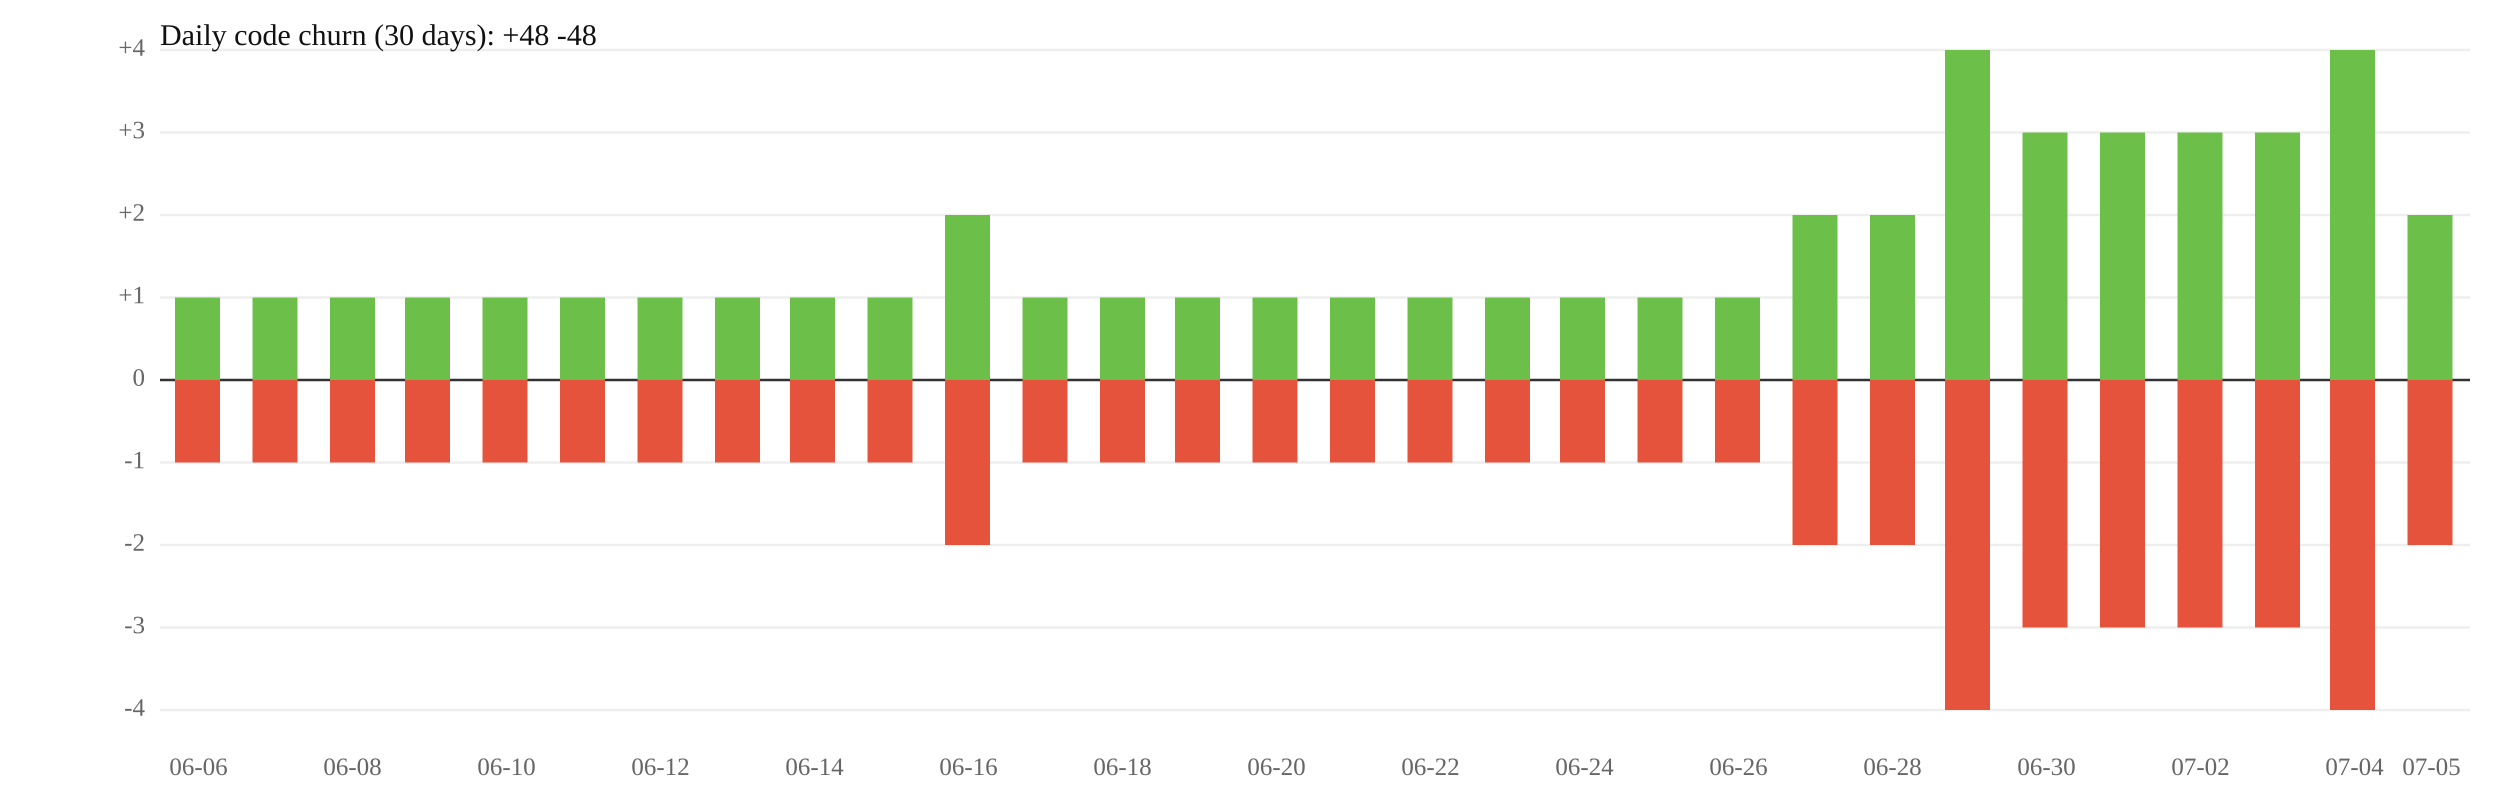
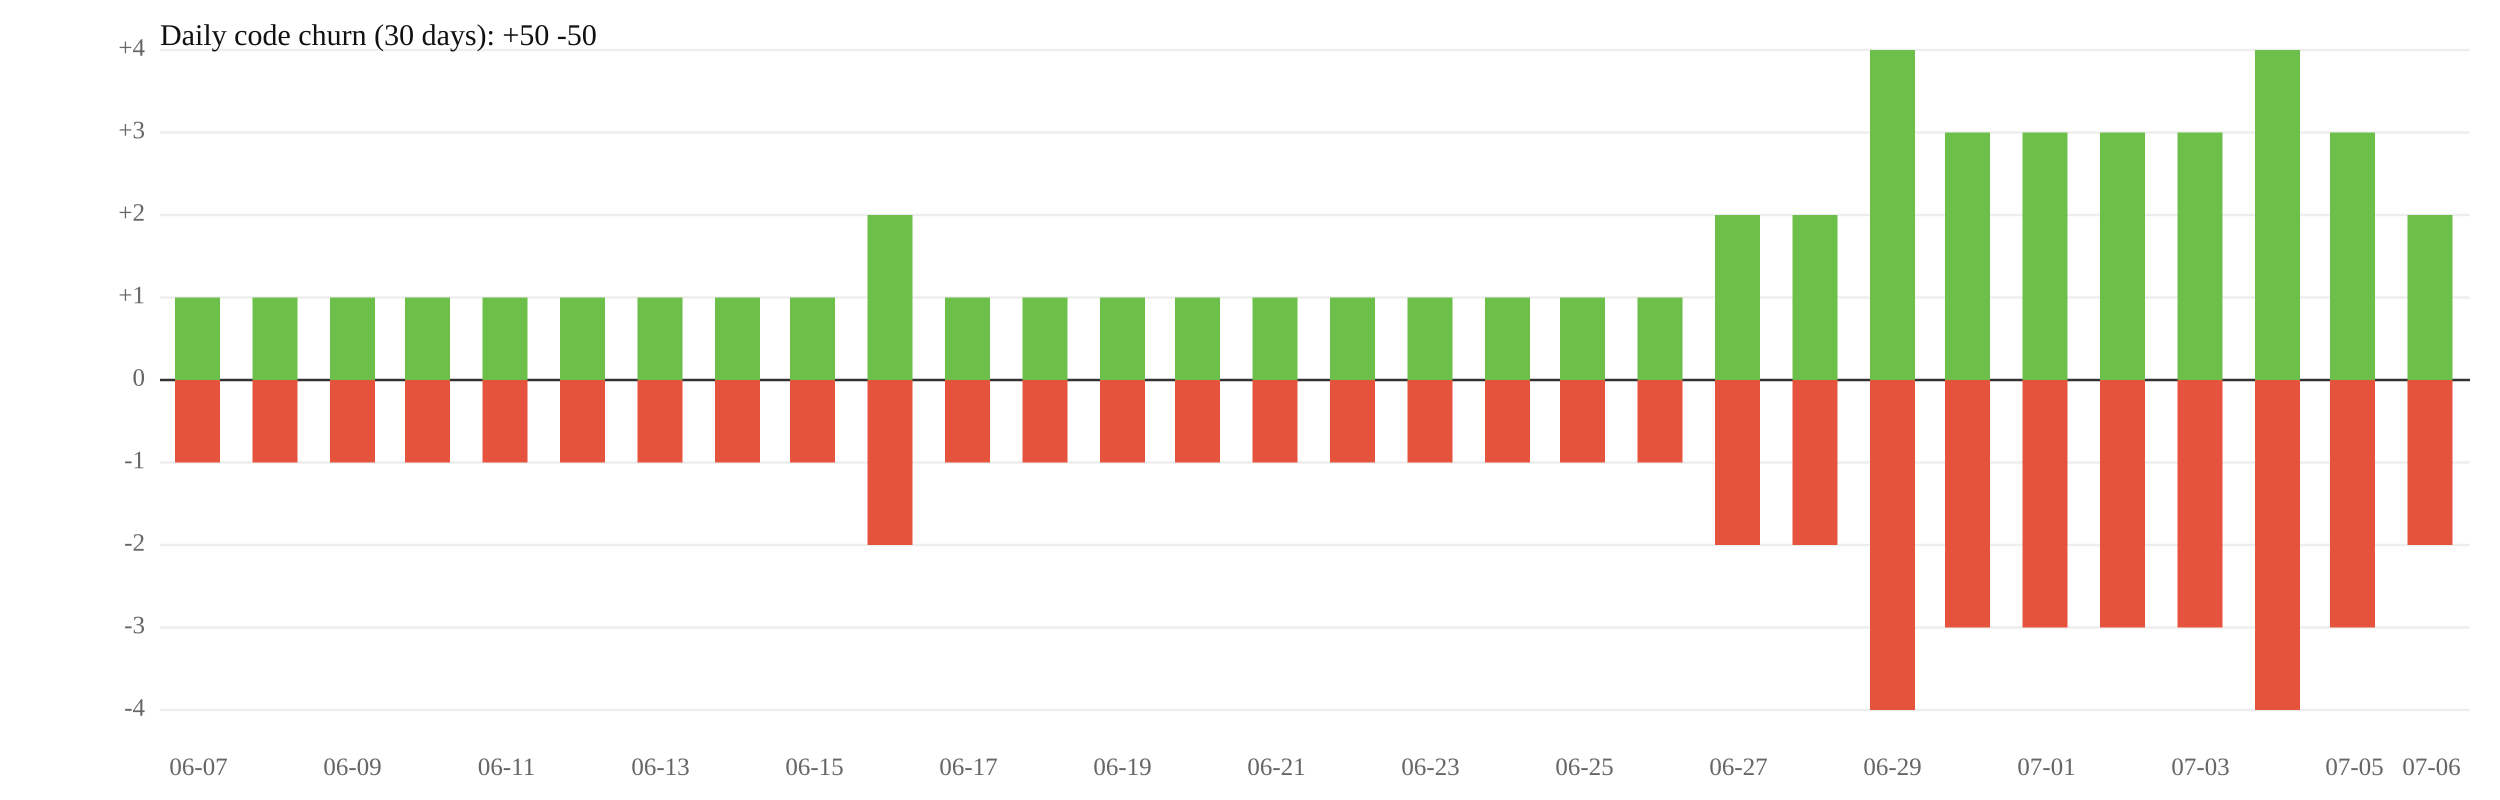
<svg xmlns="http://www.w3.org/2000/svg" width="1000" height="320" viewBox="0 0 1000 320">
  <rect width="100%" height="100%" fill="white" />
  <line x1="64" y1="119" x2="988" y2="119" stroke="#eee" />
  <line x1="64" y1="185" x2="988" y2="185" stroke="#eee" />
  <text x="58" y="119" font-size="10" text-anchor="end" dominant-baseline="middle" fill="#666">+1</text>
  <text x="58" y="185" font-size="10" text-anchor="end" dominant-baseline="middle" fill="#666">-1</text>
  <line x1="64" y1="86" x2="988" y2="86" stroke="#eee" />
  <line x1="64" y1="218" x2="988" y2="218" stroke="#eee" />
  <text x="58" y="86" font-size="10" text-anchor="end" dominant-baseline="middle" fill="#666">+2</text>
  <text x="58" y="218" font-size="10" text-anchor="end" dominant-baseline="middle" fill="#666">-2</text>
  <line x1="64" y1="53" x2="988" y2="53" stroke="#eee" />
  <line x1="64" y1="251" x2="988" y2="251" stroke="#eee" />
  <text x="58" y="53" font-size="10" text-anchor="end" dominant-baseline="middle" fill="#666">+3</text>
  <text x="58" y="251" font-size="10" text-anchor="end" dominant-baseline="middle" fill="#666">-3</text>
  <line x1="64" y1="20" x2="988" y2="20" stroke="#eee" />
  <line x1="64" y1="284" x2="988" y2="284" stroke="#eee" />
  <text x="58" y="20" font-size="10" text-anchor="end" dominant-baseline="middle" fill="#666">+4</text>
  <text x="58" y="284" font-size="10" text-anchor="end" dominant-baseline="middle" fill="#666">-4</text>
  <line x1="64" y1="152" x2="988" y2="152" stroke="#333" />
  <text x="58" y="152" font-size="10" text-anchor="end" dominant-baseline="middle" fill="#666">0</text>
  <rect x="70" y="119" width="18" height="33" fill="#6cc04a" />
  <rect x="70" y="152" width="18" height="33" fill="#e5533d" />
  <rect x="101" y="119" width="18" height="33" fill="#6cc04a" />
  <rect x="101" y="152" width="18" height="33" fill="#e5533d" />
  <rect x="132" y="119" width="18" height="33" fill="#6cc04a" />
  <rect x="132" y="152" width="18" height="33" fill="#e5533d" />
  <rect x="162" y="119" width="18" height="33" fill="#6cc04a" />
  <rect x="162" y="152" width="18" height="33" fill="#e5533d" />
  <rect x="193" y="119" width="18" height="33" fill="#6cc04a" />
  <rect x="193" y="152" width="18" height="33" fill="#e5533d" />
  <rect x="224" y="119" width="18" height="33" fill="#6cc04a" />
  <rect x="224" y="152" width="18" height="33" fill="#e5533d" />
  <rect x="255" y="119" width="18" height="33" fill="#6cc04a" />
  <rect x="255" y="152" width="18" height="33" fill="#e5533d" />
  <rect x="286" y="119" width="18" height="33" fill="#6cc04a" />
  <rect x="286" y="152" width="18" height="33" fill="#e5533d" />
  <rect x="316" y="119" width="18" height="33" fill="#6cc04a" />
  <rect x="316" y="152" width="18" height="33" fill="#e5533d" />
-   <rect x="347" y="119" width="18" height="33" fill="#6cc04a" />
-   <rect x="347" y="152" width="18" height="33" fill="#e5533d" />
-   <rect x="378" y="86" width="18" height="66" fill="#6cc04a" />
-   <rect x="378" y="152" width="18" height="66" fill="#e5533d" />
+   <rect x="347" y="86" width="18" height="66" fill="#6cc04a" />
+   <rect x="347" y="152" width="18" height="66" fill="#e5533d" />
+   <rect x="378" y="119" width="18" height="33" fill="#6cc04a" />
+   <rect x="378" y="152" width="18" height="33" fill="#e5533d" />
  <rect x="409" y="119" width="18" height="33" fill="#6cc04a" />
  <rect x="409" y="152" width="18" height="33" fill="#e5533d" />
  <rect x="440" y="119" width="18" height="33" fill="#6cc04a" />
  <rect x="440" y="152" width="18" height="33" fill="#e5533d" />
  <rect x="470" y="119" width="18" height="33" fill="#6cc04a" />
  <rect x="470" y="152" width="18" height="33" fill="#e5533d" />
  <rect x="501" y="119" width="18" height="33" fill="#6cc04a" />
  <rect x="501" y="152" width="18" height="33" fill="#e5533d" />
  <rect x="532" y="119" width="18" height="33" fill="#6cc04a" />
  <rect x="532" y="152" width="18" height="33" fill="#e5533d" />
  <rect x="563" y="119" width="18" height="33" fill="#6cc04a" />
  <rect x="563" y="152" width="18" height="33" fill="#e5533d" />
  <rect x="594" y="119" width="18" height="33" fill="#6cc04a" />
  <rect x="594" y="152" width="18" height="33" fill="#e5533d" />
  <rect x="624" y="119" width="18" height="33" fill="#6cc04a" />
  <rect x="624" y="152" width="18" height="33" fill="#e5533d" />
  <rect x="655" y="119" width="18" height="33" fill="#6cc04a" />
  <rect x="655" y="152" width="18" height="33" fill="#e5533d" />
-   <rect x="686" y="119" width="18" height="33" fill="#6cc04a" />
-   <rect x="686" y="152" width="18" height="33" fill="#e5533d" />
+   <rect x="686" y="86" width="18" height="66" fill="#6cc04a" />
+   <rect x="686" y="152" width="18" height="66" fill="#e5533d" />
  <rect x="717" y="86" width="18" height="66" fill="#6cc04a" />
  <rect x="717" y="152" width="18" height="66" fill="#e5533d" />
-   <rect x="748" y="86" width="18" height="66" fill="#6cc04a" />
-   <rect x="748" y="152" width="18" height="66" fill="#e5533d" />
-   <rect x="778" y="20" width="18" height="132" fill="#6cc04a" />
-   <rect x="778" y="152" width="18" height="132" fill="#e5533d" />
+   <rect x="748" y="20" width="18" height="132" fill="#6cc04a" />
+   <rect x="748" y="152" width="18" height="132" fill="#e5533d" />
+   <rect x="778" y="53" width="18" height="99" fill="#6cc04a" />
+   <rect x="778" y="152" width="18" height="99" fill="#e5533d" />
  <rect x="809" y="53" width="18" height="99" fill="#6cc04a" />
  <rect x="809" y="152" width="18" height="99" fill="#e5533d" />
  <rect x="840" y="53" width="18" height="99" fill="#6cc04a" />
  <rect x="840" y="152" width="18" height="99" fill="#e5533d" />
  <rect x="871" y="53" width="18" height="99" fill="#6cc04a" />
  <rect x="871" y="152" width="18" height="99" fill="#e5533d" />
-   <rect x="902" y="53" width="18" height="99" fill="#6cc04a" />
-   <rect x="902" y="152" width="18" height="99" fill="#e5533d" />
-   <rect x="932" y="20" width="18" height="132" fill="#6cc04a" />
-   <rect x="932" y="152" width="18" height="132" fill="#e5533d" />
+   <rect x="902" y="20" width="18" height="132" fill="#6cc04a" />
+   <rect x="902" y="152" width="18" height="132" fill="#e5533d" />
+   <rect x="932" y="53" width="18" height="99" fill="#6cc04a" />
+   <rect x="932" y="152" width="18" height="99" fill="#e5533d" />
  <rect x="963" y="86" width="18" height="66" fill="#6cc04a" />
  <rect x="963" y="152" width="18" height="66" fill="#e5533d" />
-   <text x="79.4" y="310" font-size="10" text-anchor="middle" fill="#666">06-06</text>
-   <text x="141.0" y="310" font-size="10" text-anchor="middle" fill="#666">06-08</text>
-   <text x="202.6" y="310" font-size="10" text-anchor="middle" fill="#666">06-10</text>
-   <text x="264.2" y="310" font-size="10" text-anchor="middle" fill="#666">06-12</text>
-   <text x="325.8" y="310" font-size="10" text-anchor="middle" fill="#666">06-14</text>
-   <text x="387.4" y="310" font-size="10" text-anchor="middle" fill="#666">06-16</text>
-   <text x="449.0" y="310" font-size="10" text-anchor="middle" fill="#666">06-18</text>
-   <text x="510.6" y="310" font-size="10" text-anchor="middle" fill="#666">06-20</text>
-   <text x="572.2" y="310" font-size="10" text-anchor="middle" fill="#666">06-22</text>
-   <text x="633.8" y="310" font-size="10" text-anchor="middle" fill="#666">06-24</text>
-   <text x="695.4" y="310" font-size="10" text-anchor="middle" fill="#666">06-26</text>
-   <text x="757.0" y="310" font-size="10" text-anchor="middle" fill="#666">06-28</text>
-   <text x="818.6" y="310" font-size="10" text-anchor="middle" fill="#666">06-30</text>
-   <text x="880.2" y="310" font-size="10" text-anchor="middle" fill="#666">07-02</text>
-   <text x="941.8" y="310" font-size="10" text-anchor="middle" fill="#666">07-04</text>
-   <text x="972.6" y="310" font-size="10" text-anchor="middle" fill="#666">07-05</text>
-   <text x="64" y="18" font-size="12" fill="#111">Daily code churn (30 days): +48  -48</text>
+   <text x="79.4" y="310" font-size="10" text-anchor="middle" fill="#666">06-07</text>
+   <text x="141.0" y="310" font-size="10" text-anchor="middle" fill="#666">06-09</text>
+   <text x="202.6" y="310" font-size="10" text-anchor="middle" fill="#666">06-11</text>
+   <text x="264.2" y="310" font-size="10" text-anchor="middle" fill="#666">06-13</text>
+   <text x="325.8" y="310" font-size="10" text-anchor="middle" fill="#666">06-15</text>
+   <text x="387.4" y="310" font-size="10" text-anchor="middle" fill="#666">06-17</text>
+   <text x="449.0" y="310" font-size="10" text-anchor="middle" fill="#666">06-19</text>
+   <text x="510.6" y="310" font-size="10" text-anchor="middle" fill="#666">06-21</text>
+   <text x="572.2" y="310" font-size="10" text-anchor="middle" fill="#666">06-23</text>
+   <text x="633.8" y="310" font-size="10" text-anchor="middle" fill="#666">06-25</text>
+   <text x="695.4" y="310" font-size="10" text-anchor="middle" fill="#666">06-27</text>
+   <text x="757.0" y="310" font-size="10" text-anchor="middle" fill="#666">06-29</text>
+   <text x="818.6" y="310" font-size="10" text-anchor="middle" fill="#666">07-01</text>
+   <text x="880.2" y="310" font-size="10" text-anchor="middle" fill="#666">07-03</text>
+   <text x="941.8" y="310" font-size="10" text-anchor="middle" fill="#666">07-05</text>
+   <text x="972.6" y="310" font-size="10" text-anchor="middle" fill="#666">07-06</text>
+   <text x="64" y="18" font-size="12" fill="#111">Daily code churn (30 days): +50  -50</text>
</svg>
